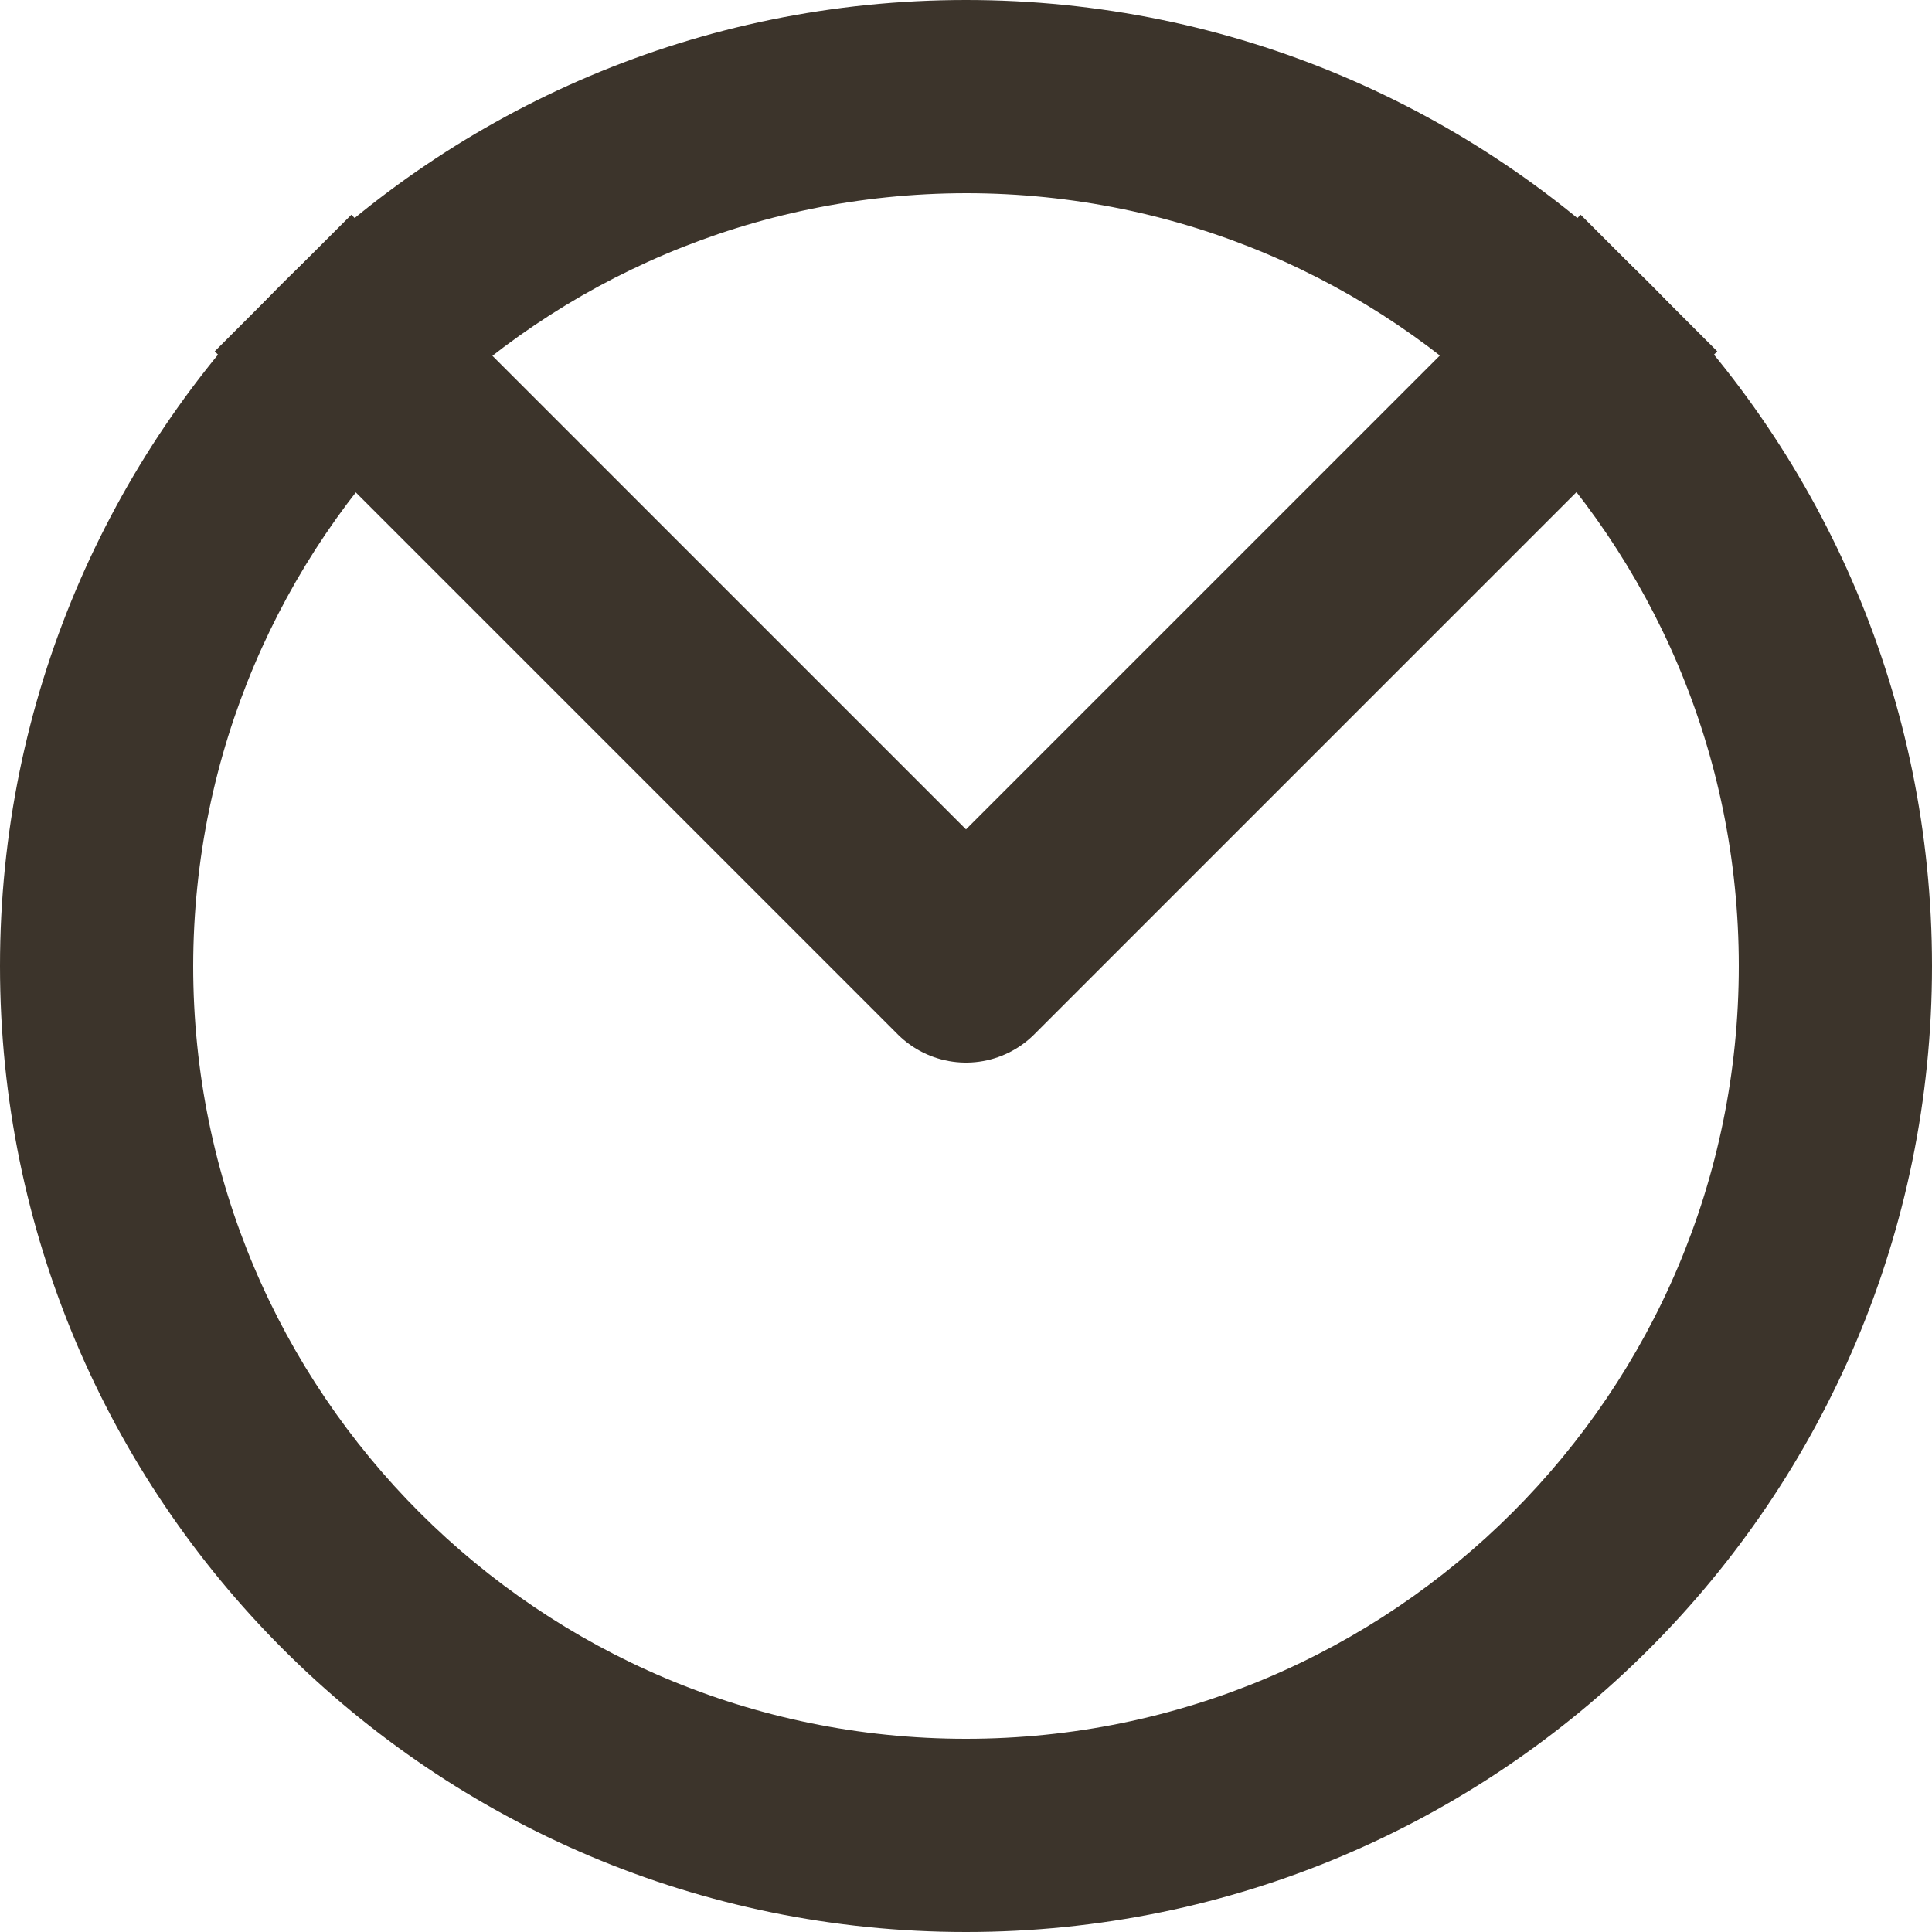
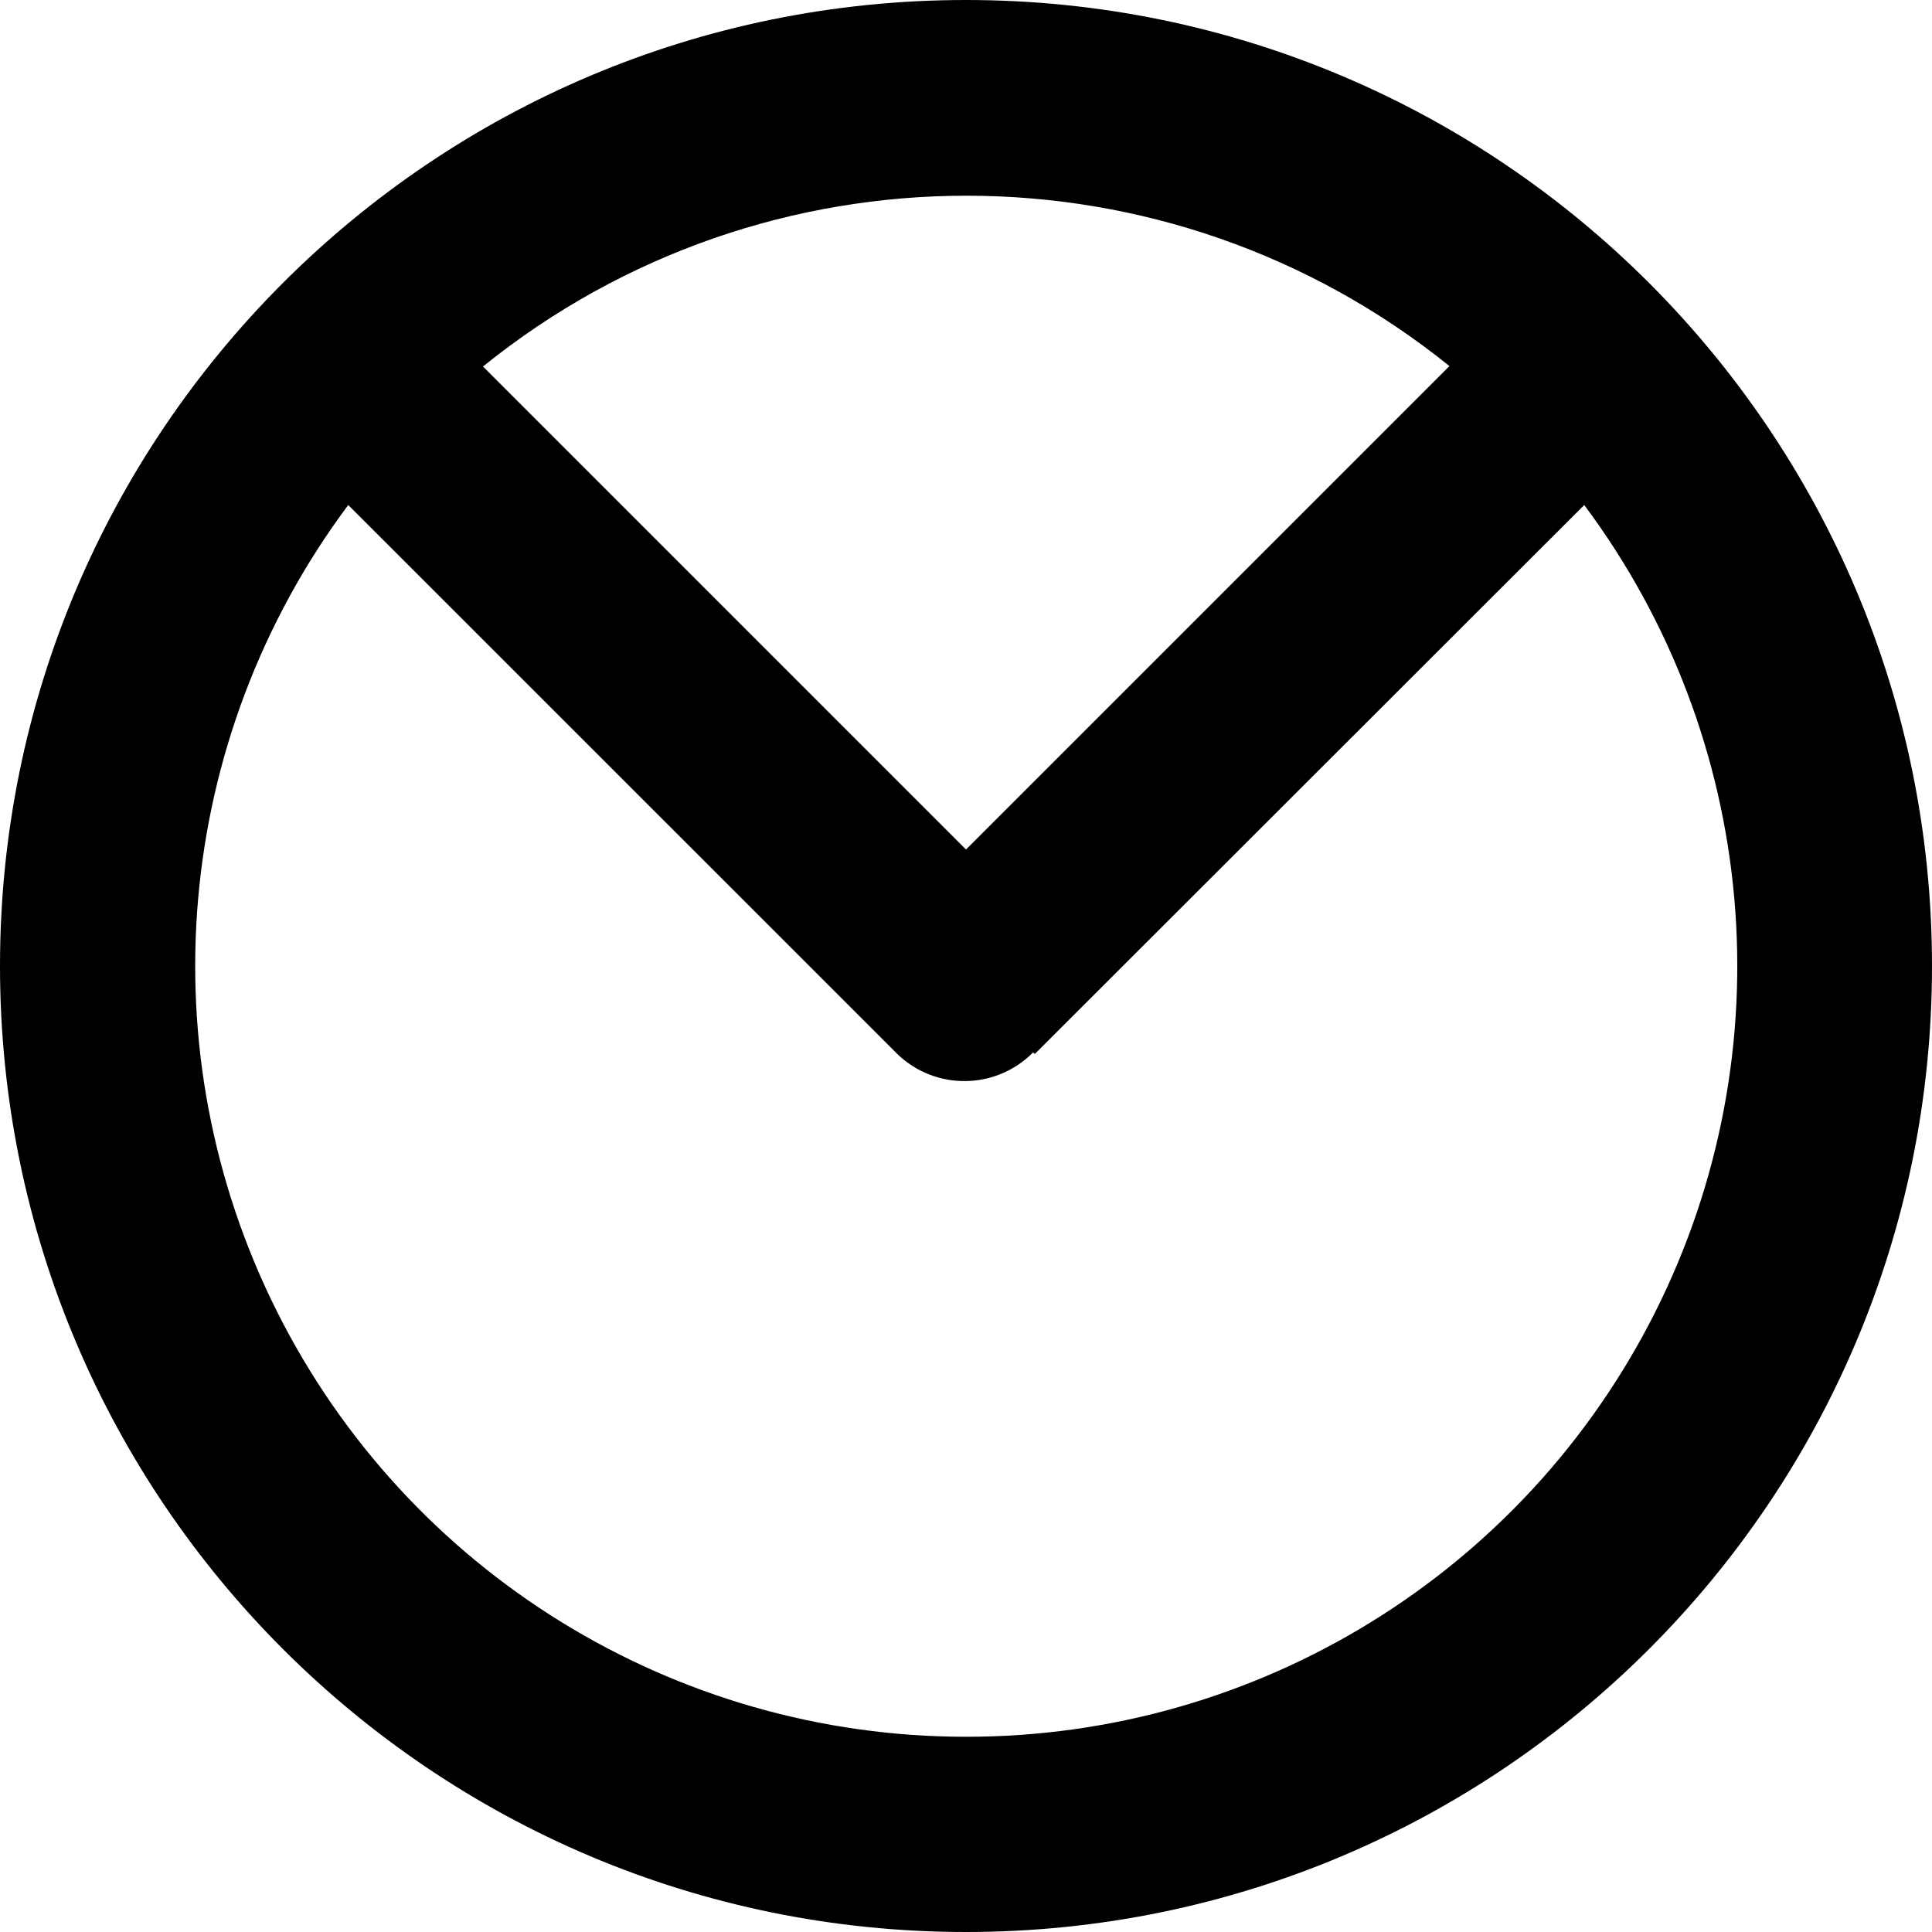
<svg xmlns="http://www.w3.org/2000/svg" width="200" height="200" viewBox="0 0 200 200">
-   <path fill="#3c342b" d="M100 20a80 80 0 1 1-80 80 80.1 80.1 0 0 1 80-80m0-20a100 100 0 1 0 100 100A100 100 0 0 0 100 0z" />
-   <path fill="none" stroke="#3c342b" stroke-linejoin="round" stroke-width="20" d="M29.3 29.3L100 100l70.7-70.7" />
+   <path d="M100 0a100 100 0 1 0 100 100A100 100 0 0 0 100 0zm50.05 37.89L100 87.94l-50-50a79.68 79.68 0 0 1 100.1 0zM100 179.79A79.79 79.79 0 0 1 36.05 52.28l56.83 56.82a10 10 0 0 0 14.07-.16l.17.17L164 52.28a79.79 79.79 0 0 1-64 127.51z" />
</svg>
